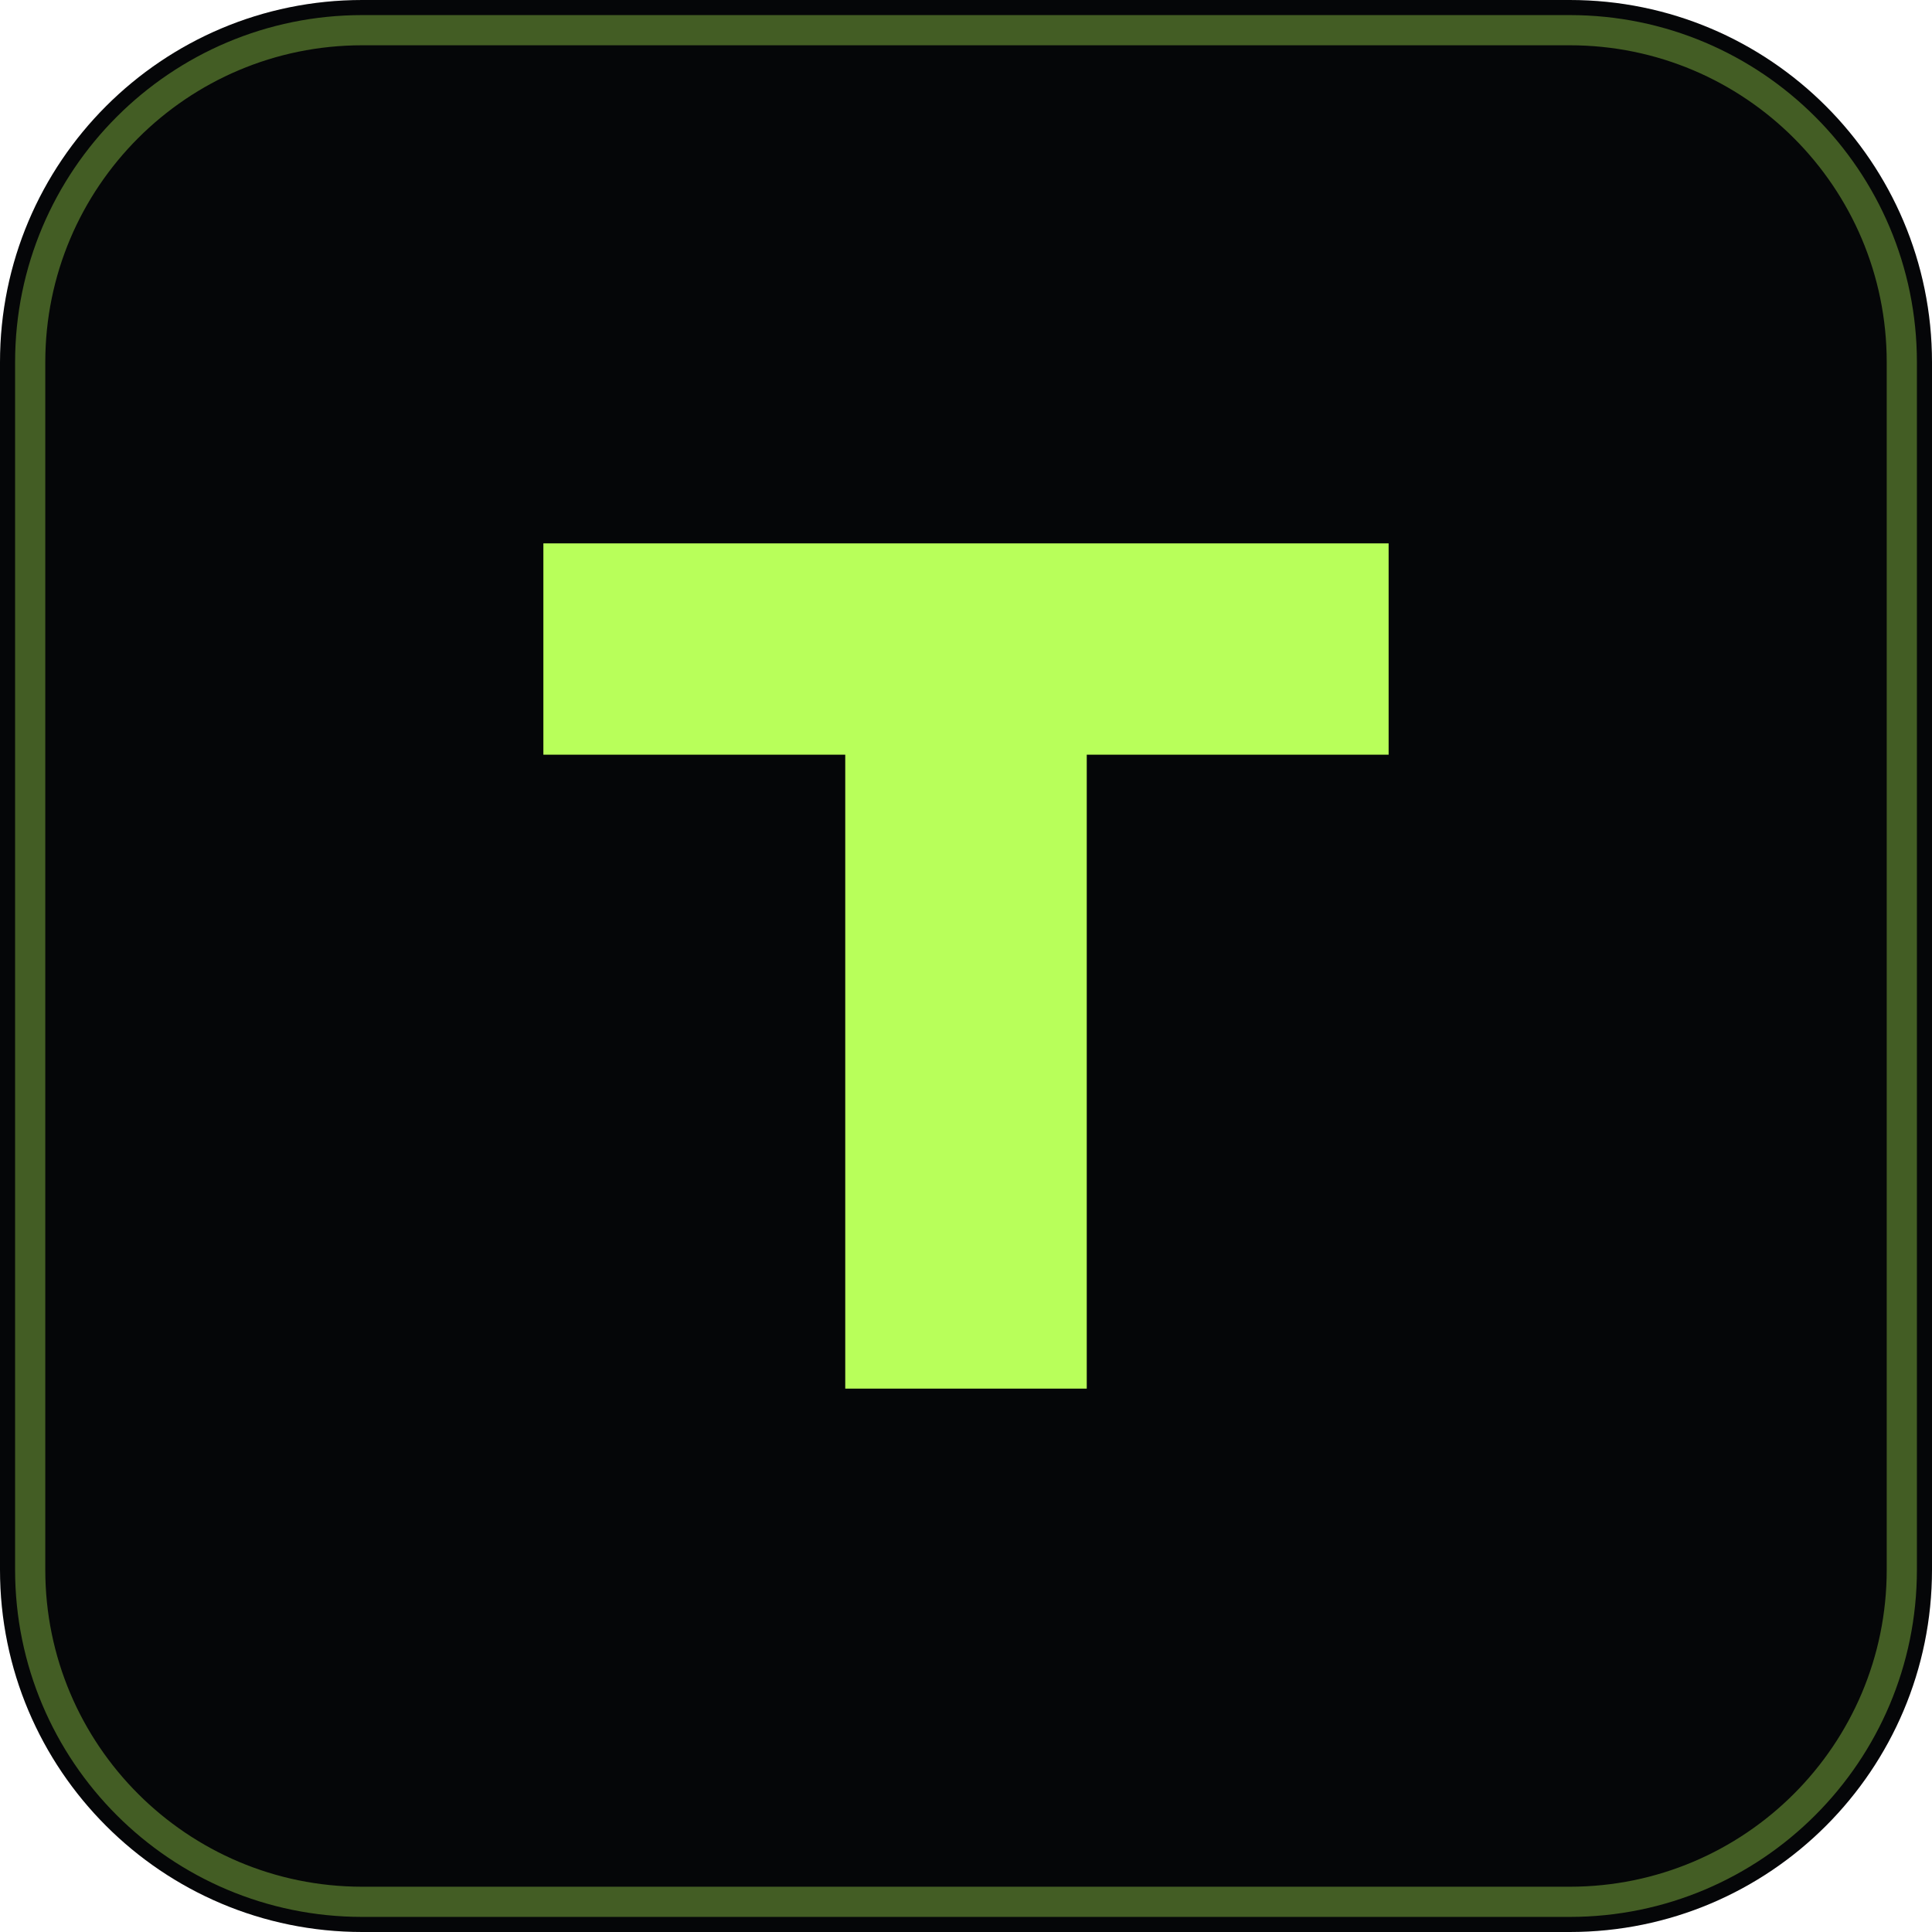
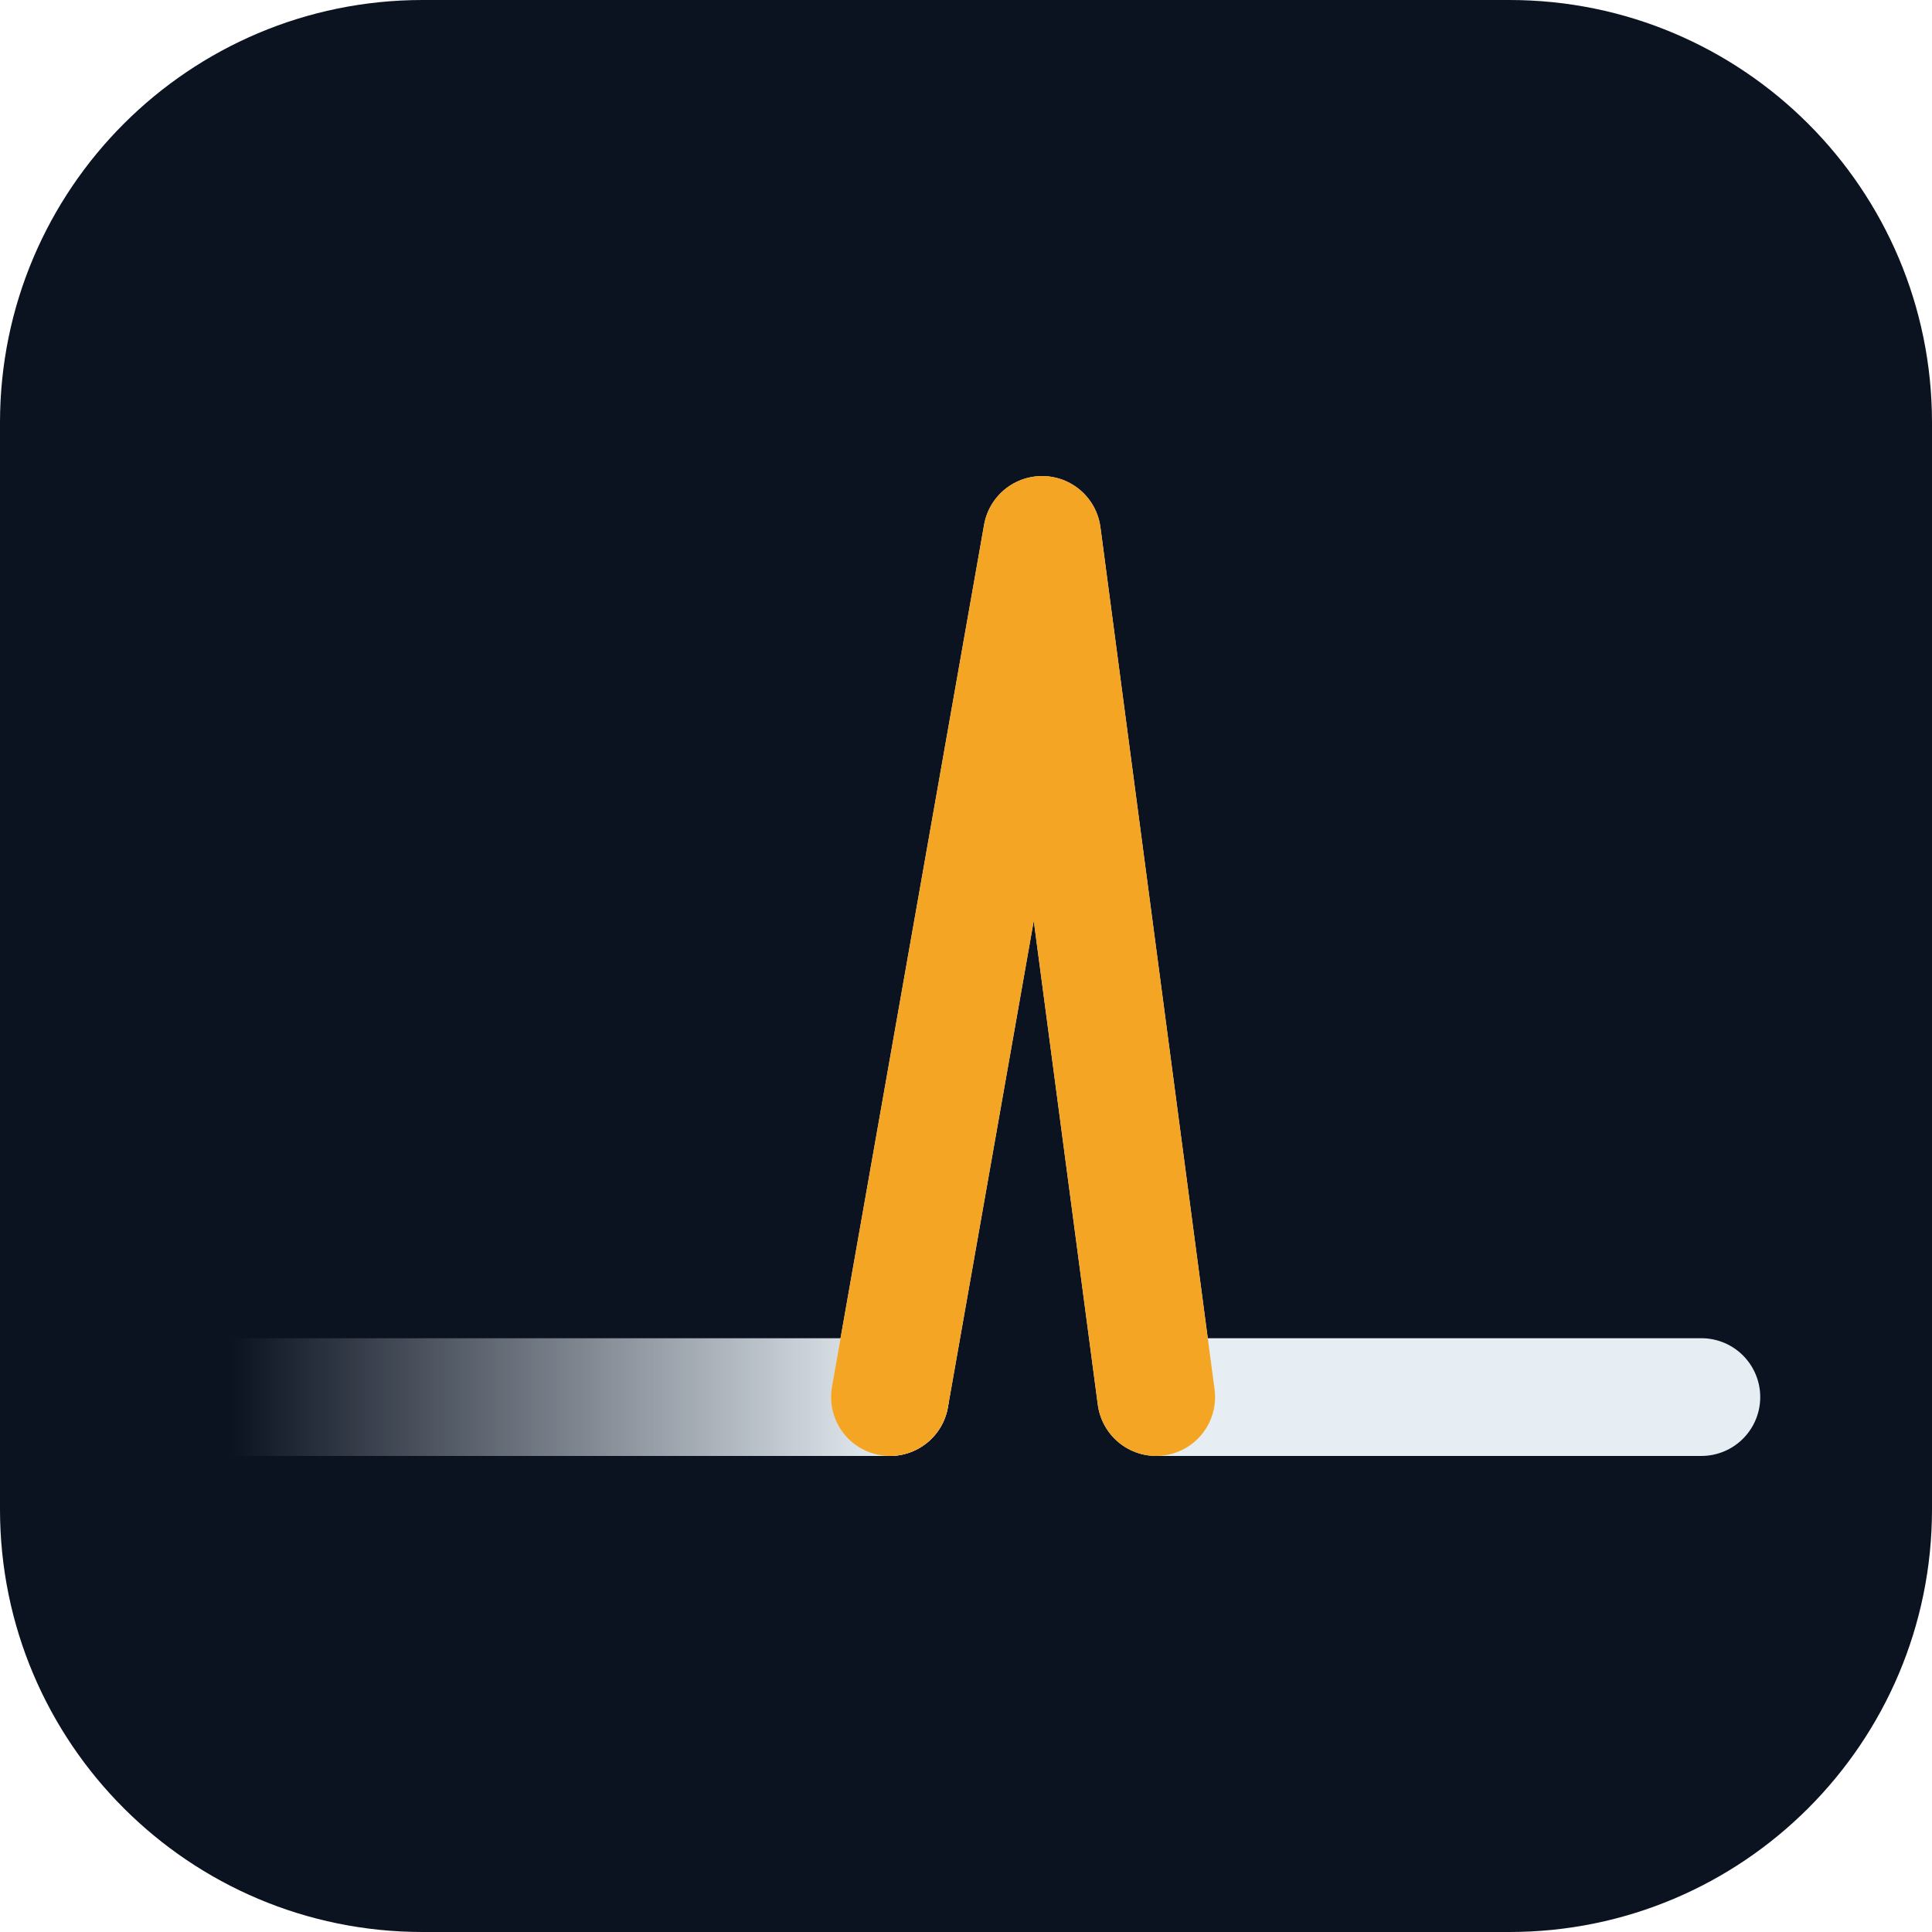
<svg xmlns="http://www.w3.org/2000/svg" viewBox="0 0 64 64">
-   <rect width="64" height="64" rx="12" fill="#050608" />
-   <rect x="1" y="1" width="62" height="62" rx="11" fill="none" stroke="#b8ff5a" stroke-opacity=".35" />
-   <path d="M18 18h28v7H36v21h-8V25H18z" fill="#b8ff5a" />
+   <rect width="64" height="64" rx="14" fill="#0B1220" />
+   <g transform="translate(5.96,12.68) scale(0.84)">
+     <defs>
+       <linearGradient id="ic21" x1="2" y1="0" x2="28" y2="0" gradientUnits="userSpaceOnUse">
+         <stop offset="0" stop-color="#E6EDF3" stop-opacity="0" />
+         <stop offset="1" stop-color="#E6EDF3" />
+       </linearGradient>
+     </defs>
+     <path d="M2 40 L28 40" fill="none" stroke="url(#ic21)" stroke-width="4.643" stroke-linecap="round" />
+     <path d="M28 40 L34 6 L38.5 40 L60 40" fill="none" stroke="#E6EDF3" stroke-width="4.643" stroke-linecap="round" stroke-linejoin="round" />
+     <path d="M28 40 L34 6 L38.5 40" fill="none" stroke="#F5A524" stroke-width="4.643" stroke-linecap="round" stroke-linejoin="round" />
+   </g>
</svg>
